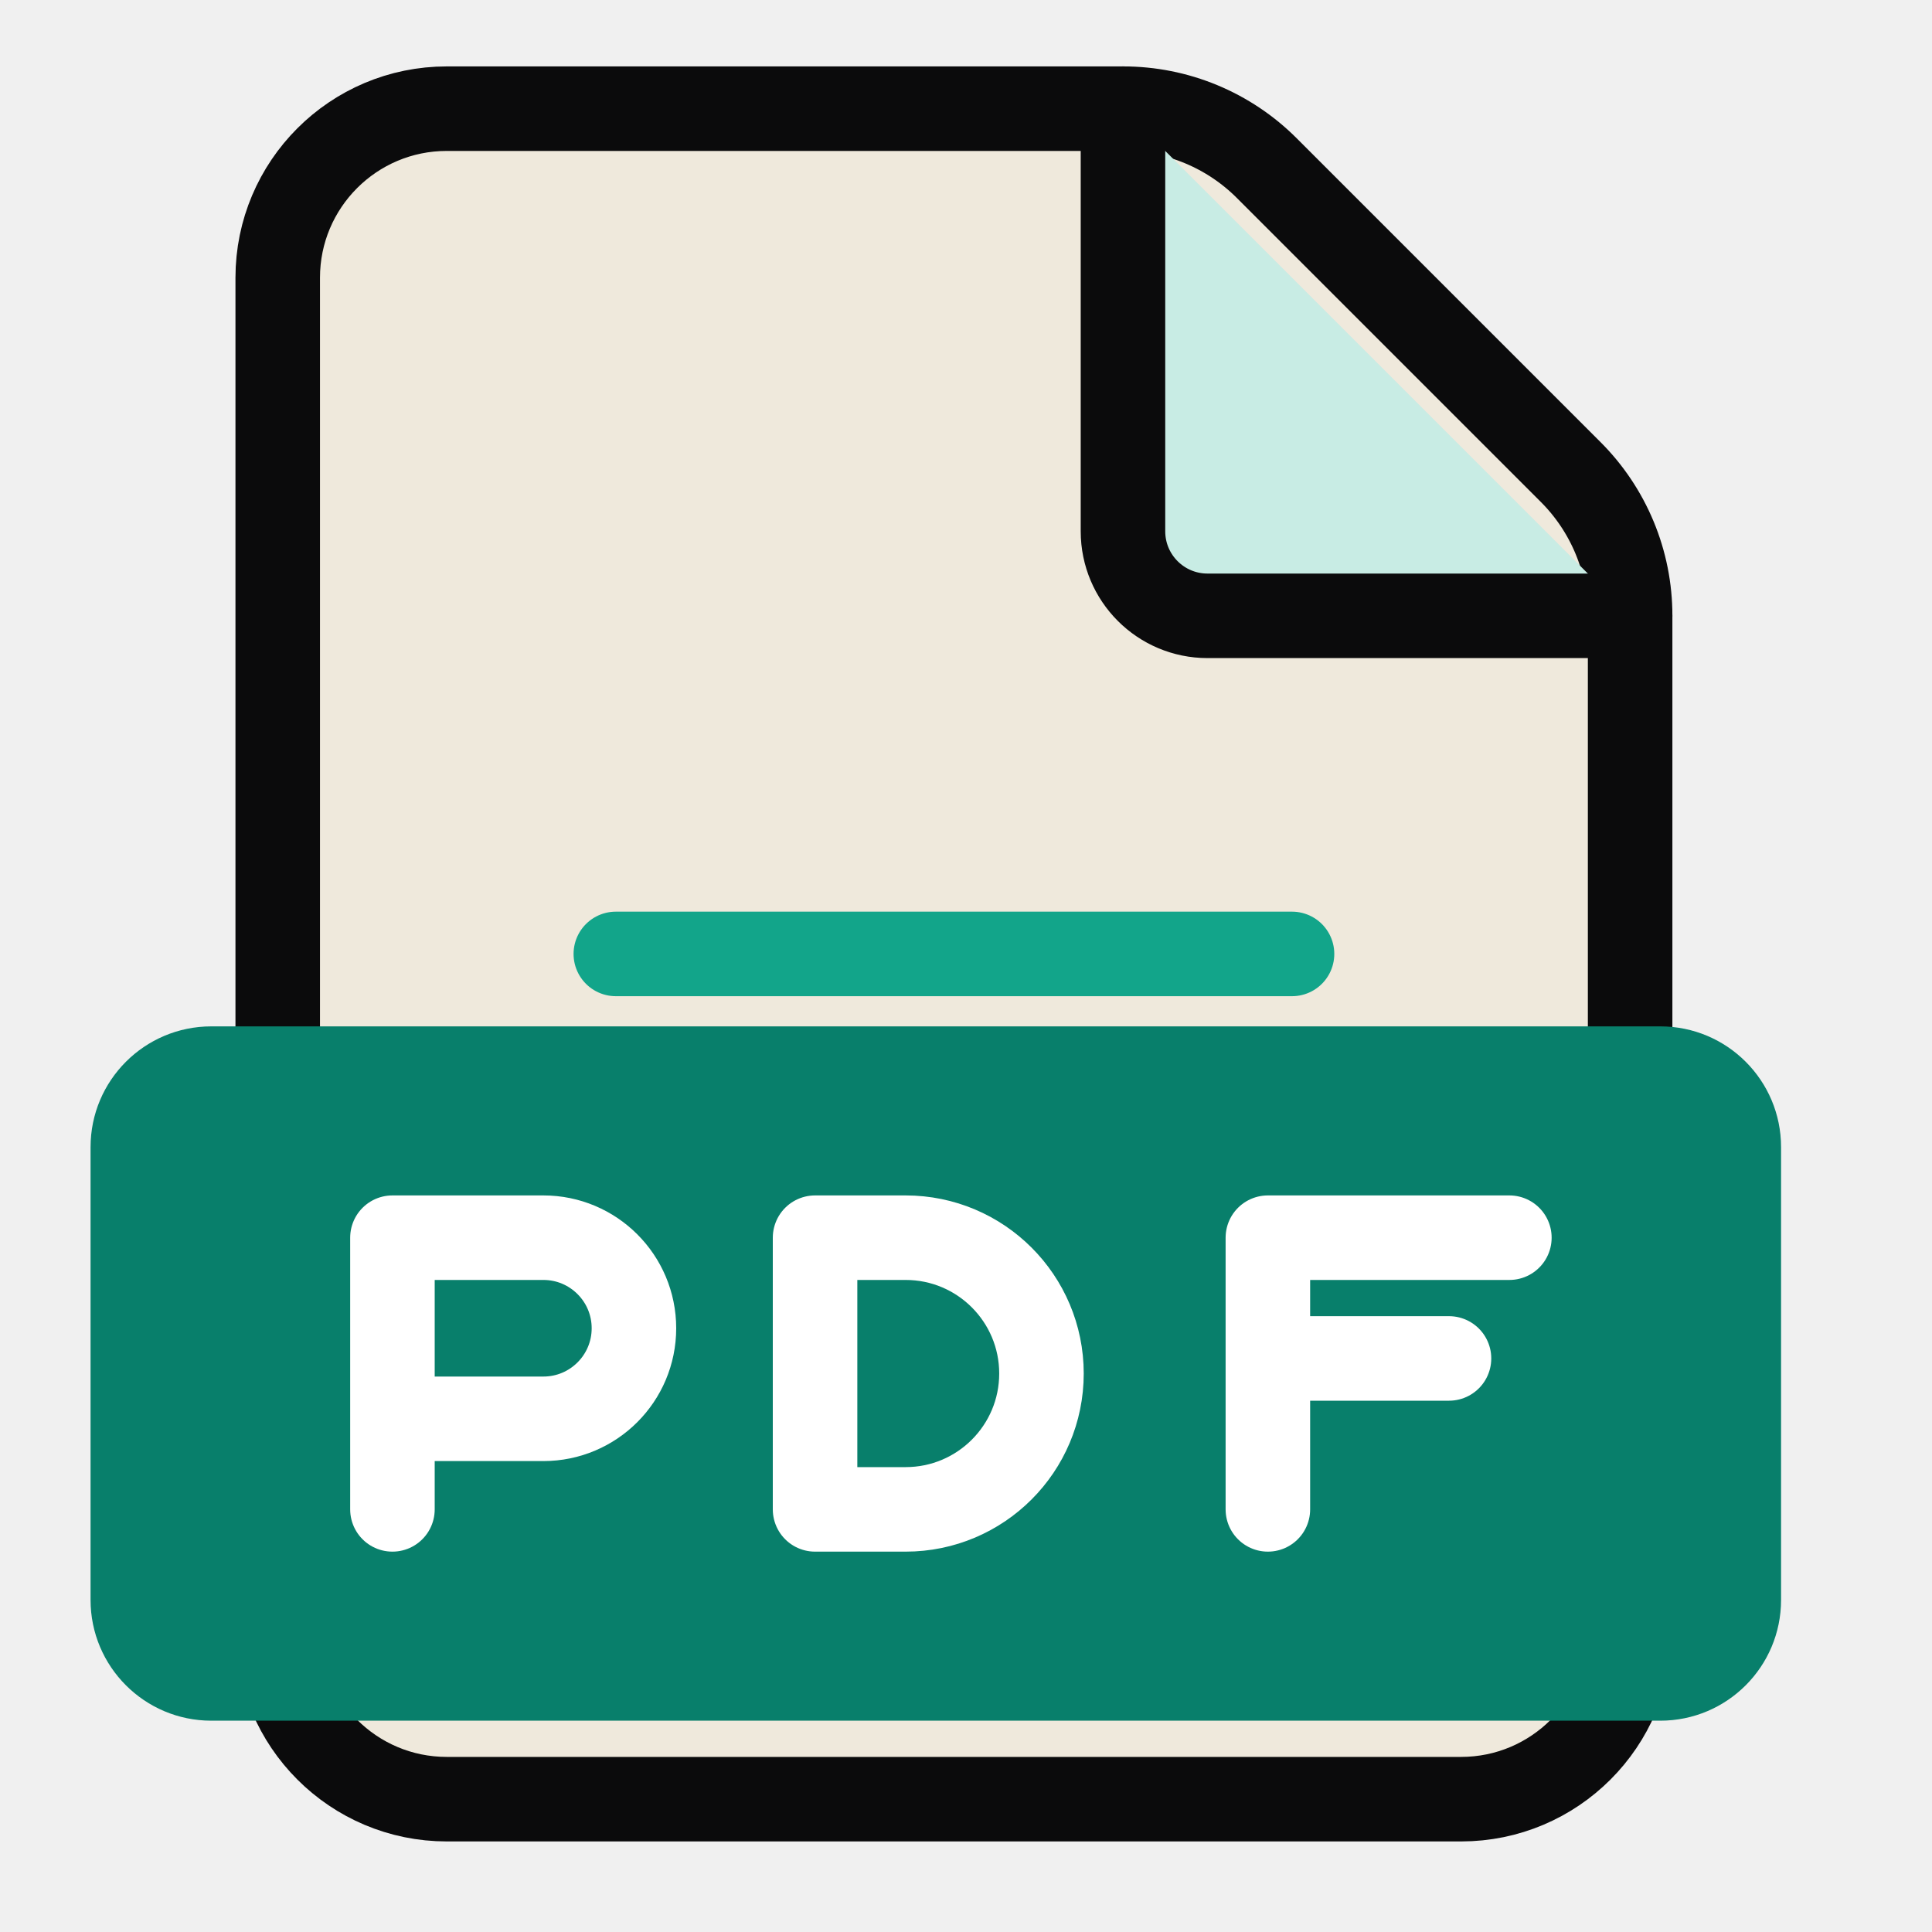
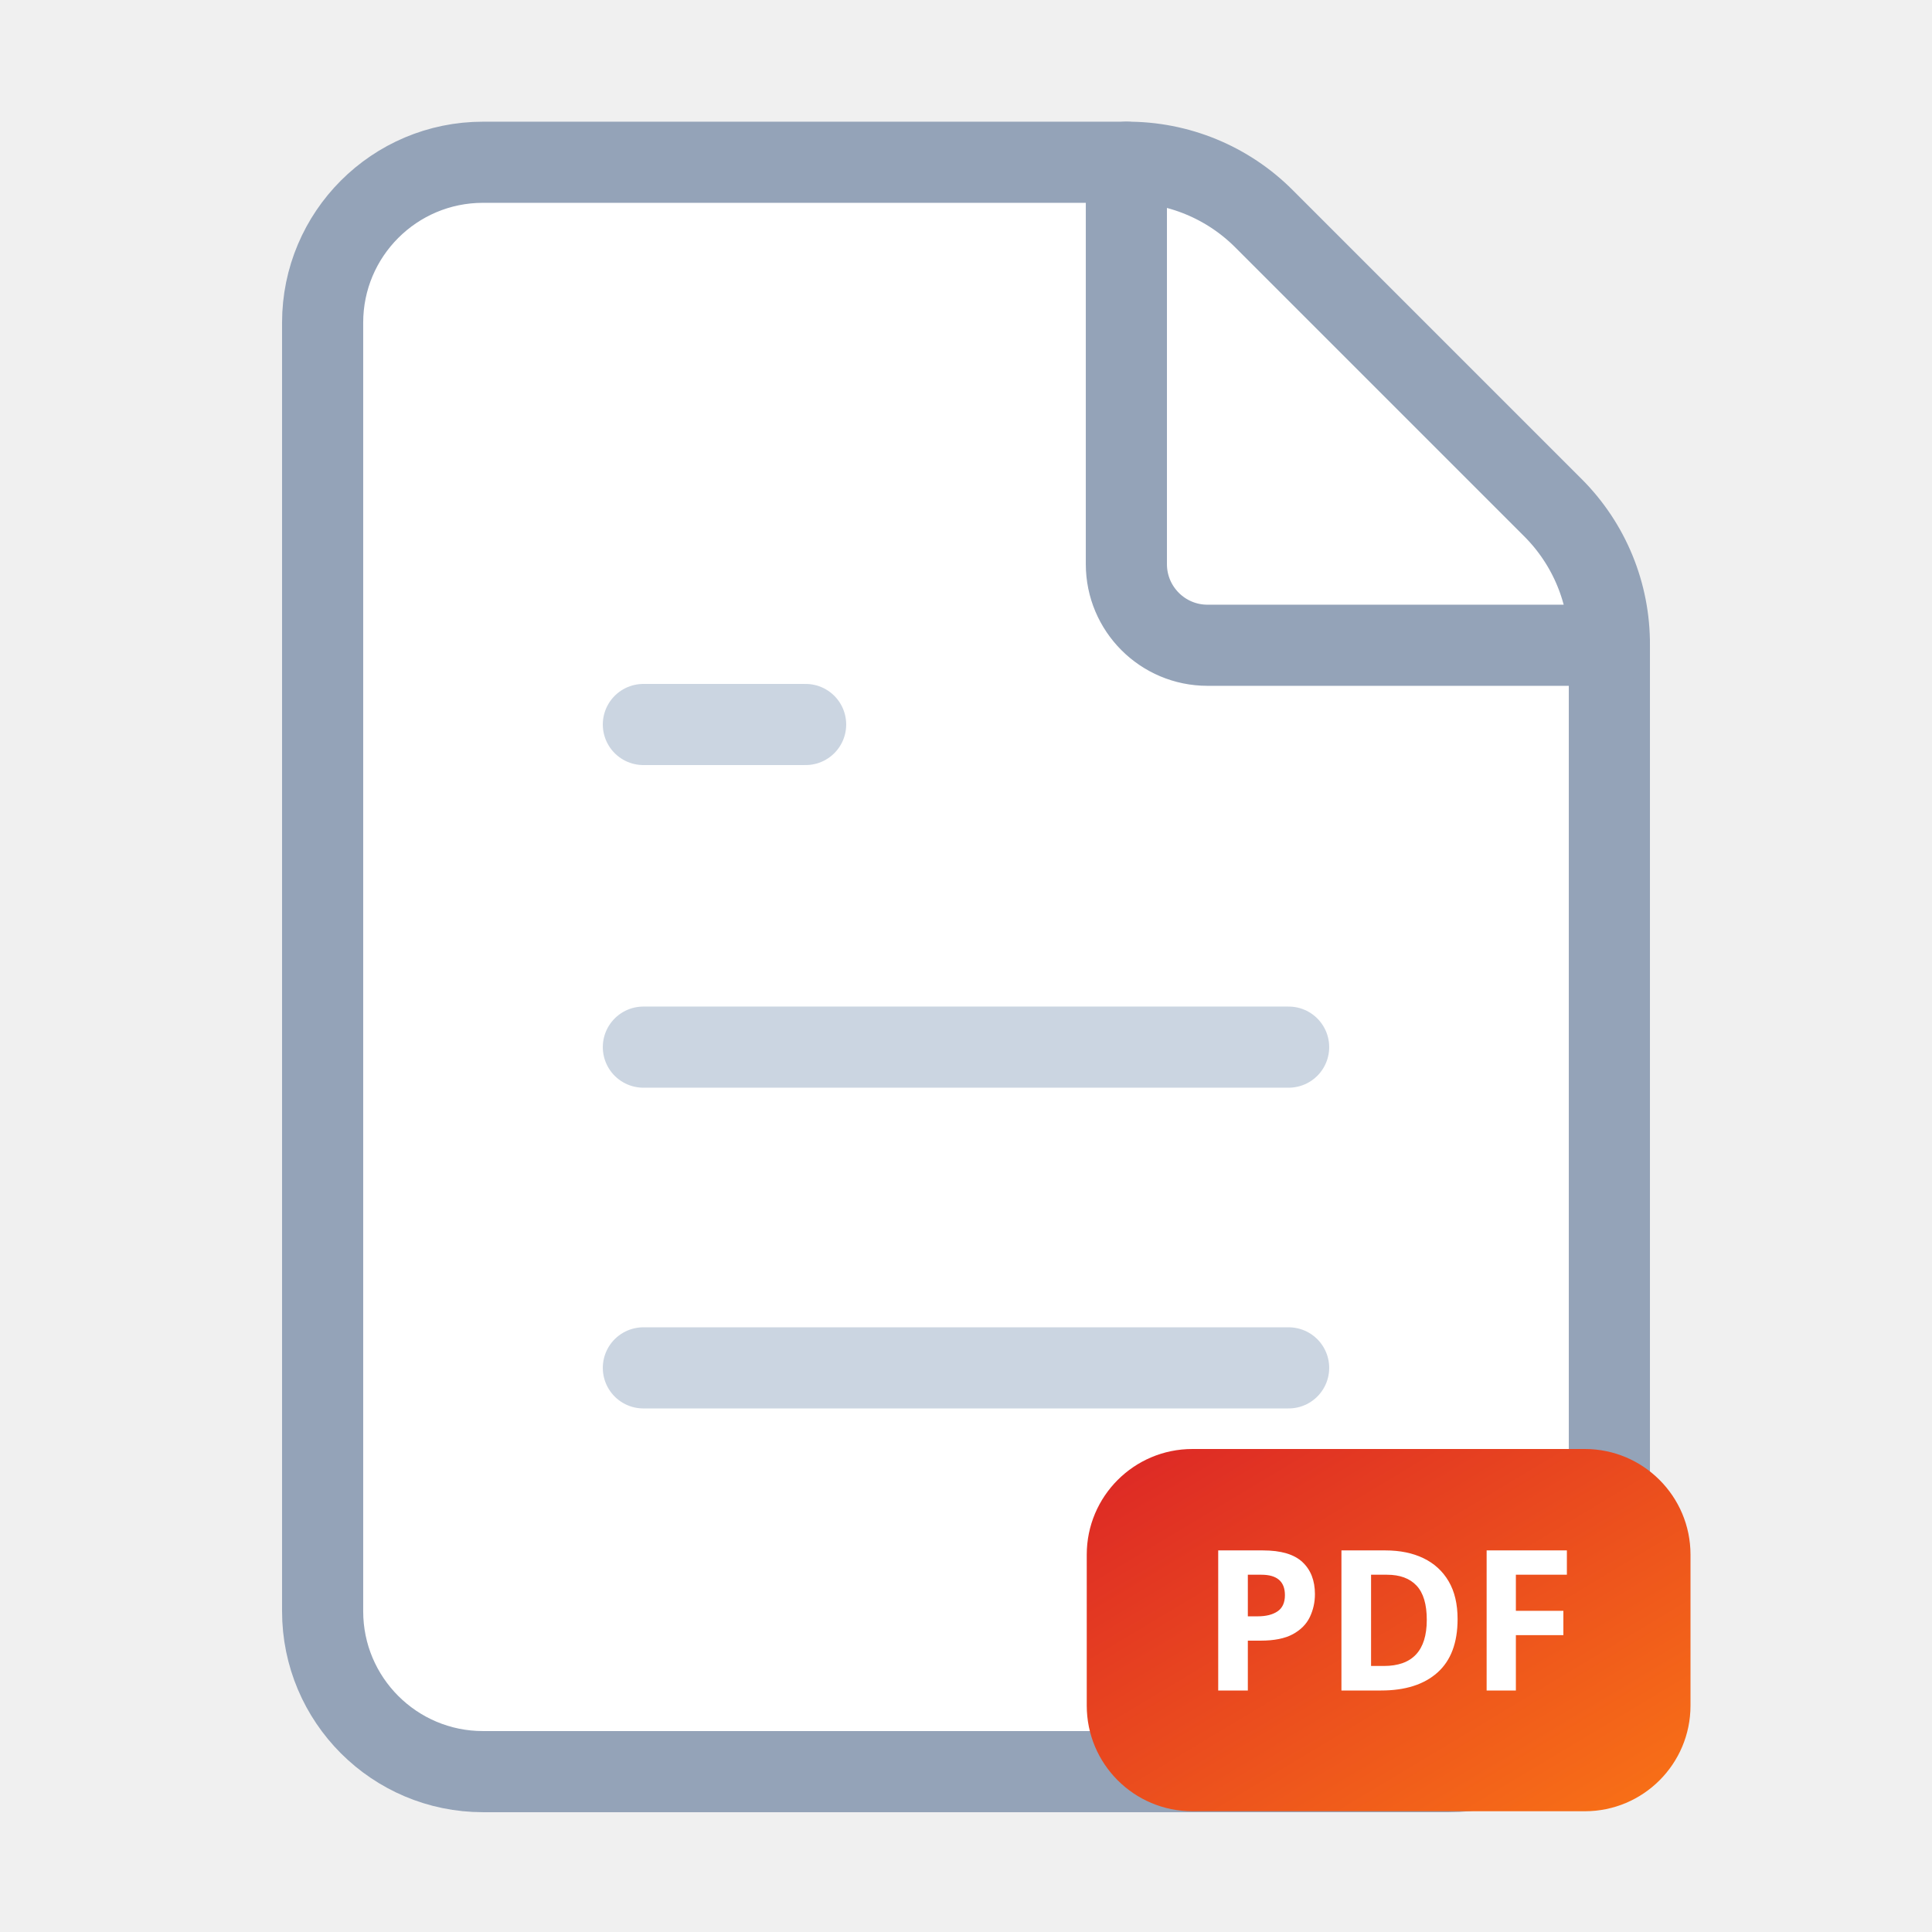
- <svg xmlns="http://www.w3.org/2000/svg" width="64" height="64" viewBox="0 0 64 64">
-   <g transform="translate(-2 -2) scale(2.8)" stroke="#0b0b0c" stroke-width="1" stroke-linecap="round" stroke-linejoin="round">
-     <path fill="#efe9dc" d="M6 22a2 2 0 0 1-2-2V4a2 2 0 0 1 2-2h8a2.4 2.4 0 0 1 1.704.706l3.588 3.588A2.4 2.4 0 0 1 20 8v12a2 2 0 0 1-2 2z" />
-     <path fill="#c8ece4" d="M14 2v5a1 1 0 0 0 1 1h5" />
-     <path fill="none" stroke="#12a58a" d="M8 12h8M8 15h5" />
+ <svg xmlns="http://www.w3.org/2000/svg" width="1024" height="1024" viewBox="0 0 1024 1024">
+   <defs>
+     <linearGradient id="bg" x1="0" y1="0" x2="1" y2="1">
+       <stop offset="0" stop-color="#dc2626" />
+       <stop offset="1" stop-color="#f97316" />
+     </linearGradient>
+   </defs>
+   <path d="M256 939a85 85 0 0 1-85-85V171a85 85 0 0 1 85-85h341a102 102 0 0 1 73 30l153 153a102 102 0 0 1 30 73v512a85 85 0 0 1-85 85z" fill="#ffffff" stroke="#94a3b8" stroke-width="43" stroke-linejoin="round" />
+   <path d="M597 86v213a43 43 0 0 0 43 43h213" fill="none" stroke="#94a3b8" stroke-width="43" stroke-linecap="round" stroke-linejoin="round" />
+   <g stroke="#cbd5e1" stroke-width="43" stroke-linecap="round">
+     <line x1="427" y1="384" x2="341" y2="384" />
+     <line x1="683" y1="555" x2="341" y2="555" />
+     <line x1="683" y1="725" x2="341" y2="725" />
  </g>
-   <rect x="3" y="34" width="56" height="23" rx="4" fill="#087f6b" />
-   <g fill="none" stroke="#fff" stroke-width="2.8" stroke-linecap="round" stroke-linejoin="round">
-     <path d="M13 50V41h5a3 3 0 0 1 0 6h-5" />
-     <path d="M27 41v9h3a4.5 4.5 0 0 0 0-9z" />
-     <path d="M42 50V41h8M42 45h6" />
-   </g>
+   <rect x="576" y="768" width="320" height="192" rx="56" fill="url(#bg)" />
+   <text x="736" y="896" text-anchor="middle" font-family="Segoe UI, sans-serif" font-size="104" font-weight="700" fill="#ffffff">PDF</text>
</svg>
